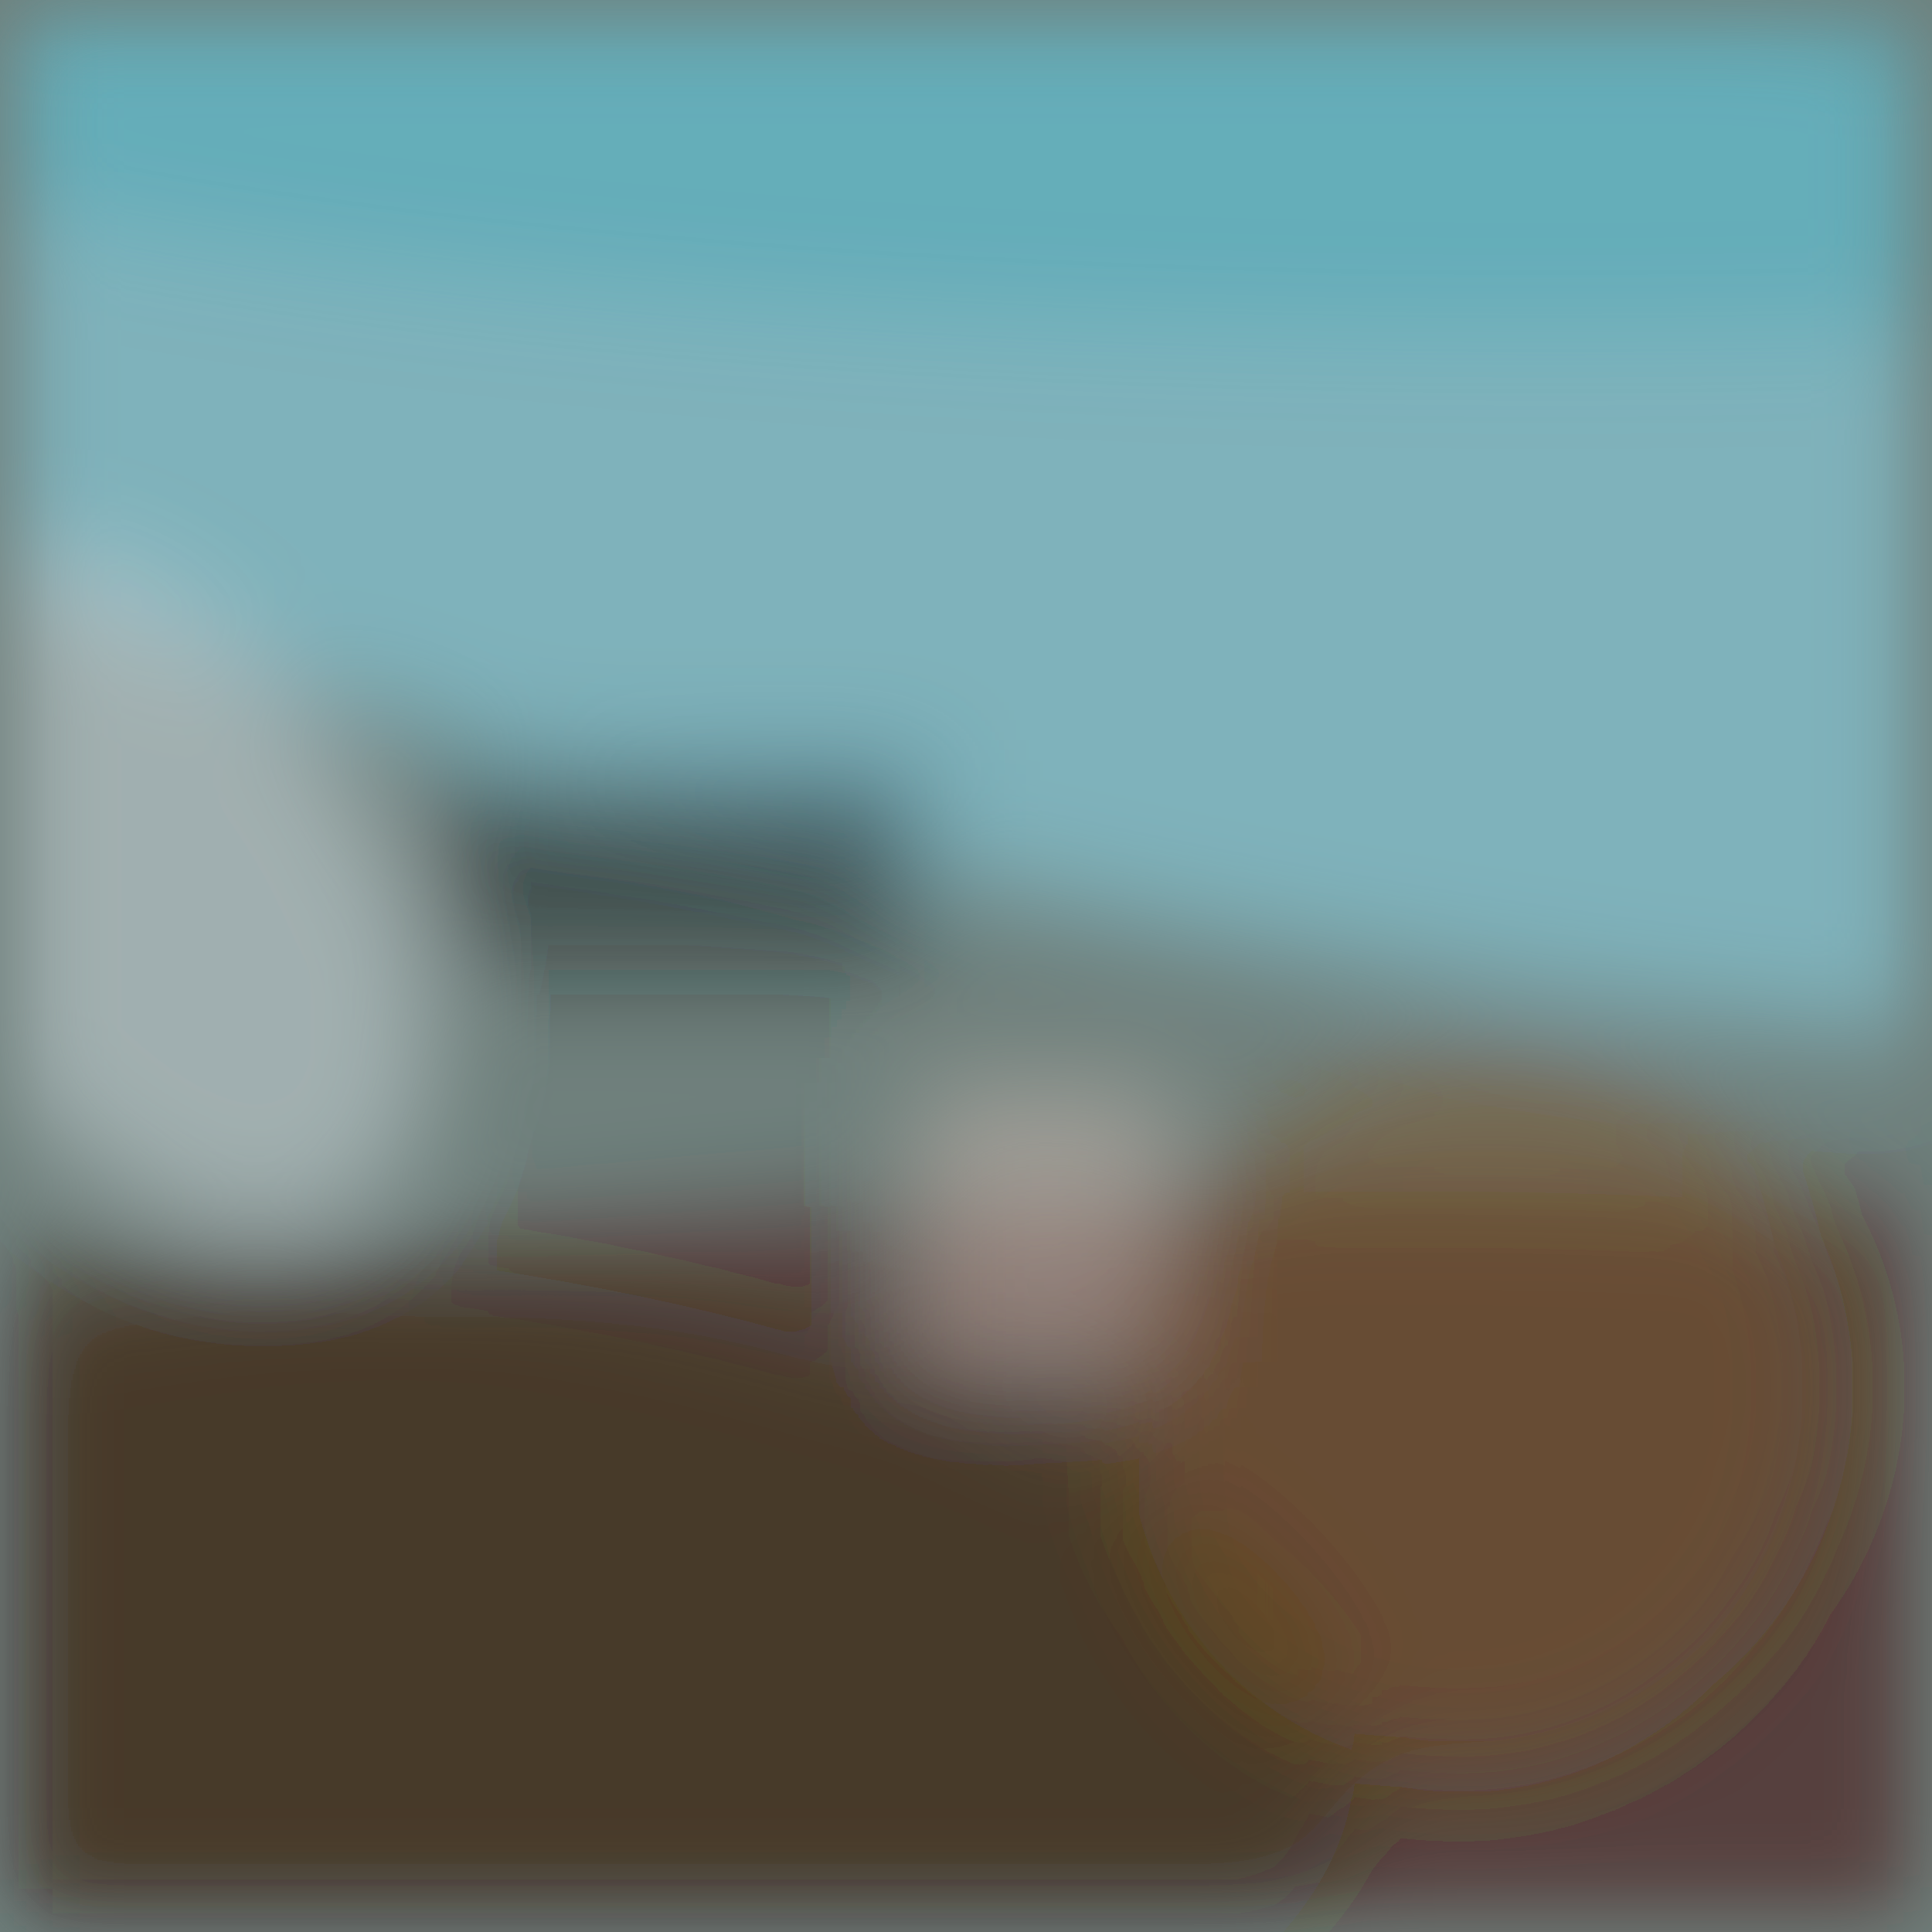
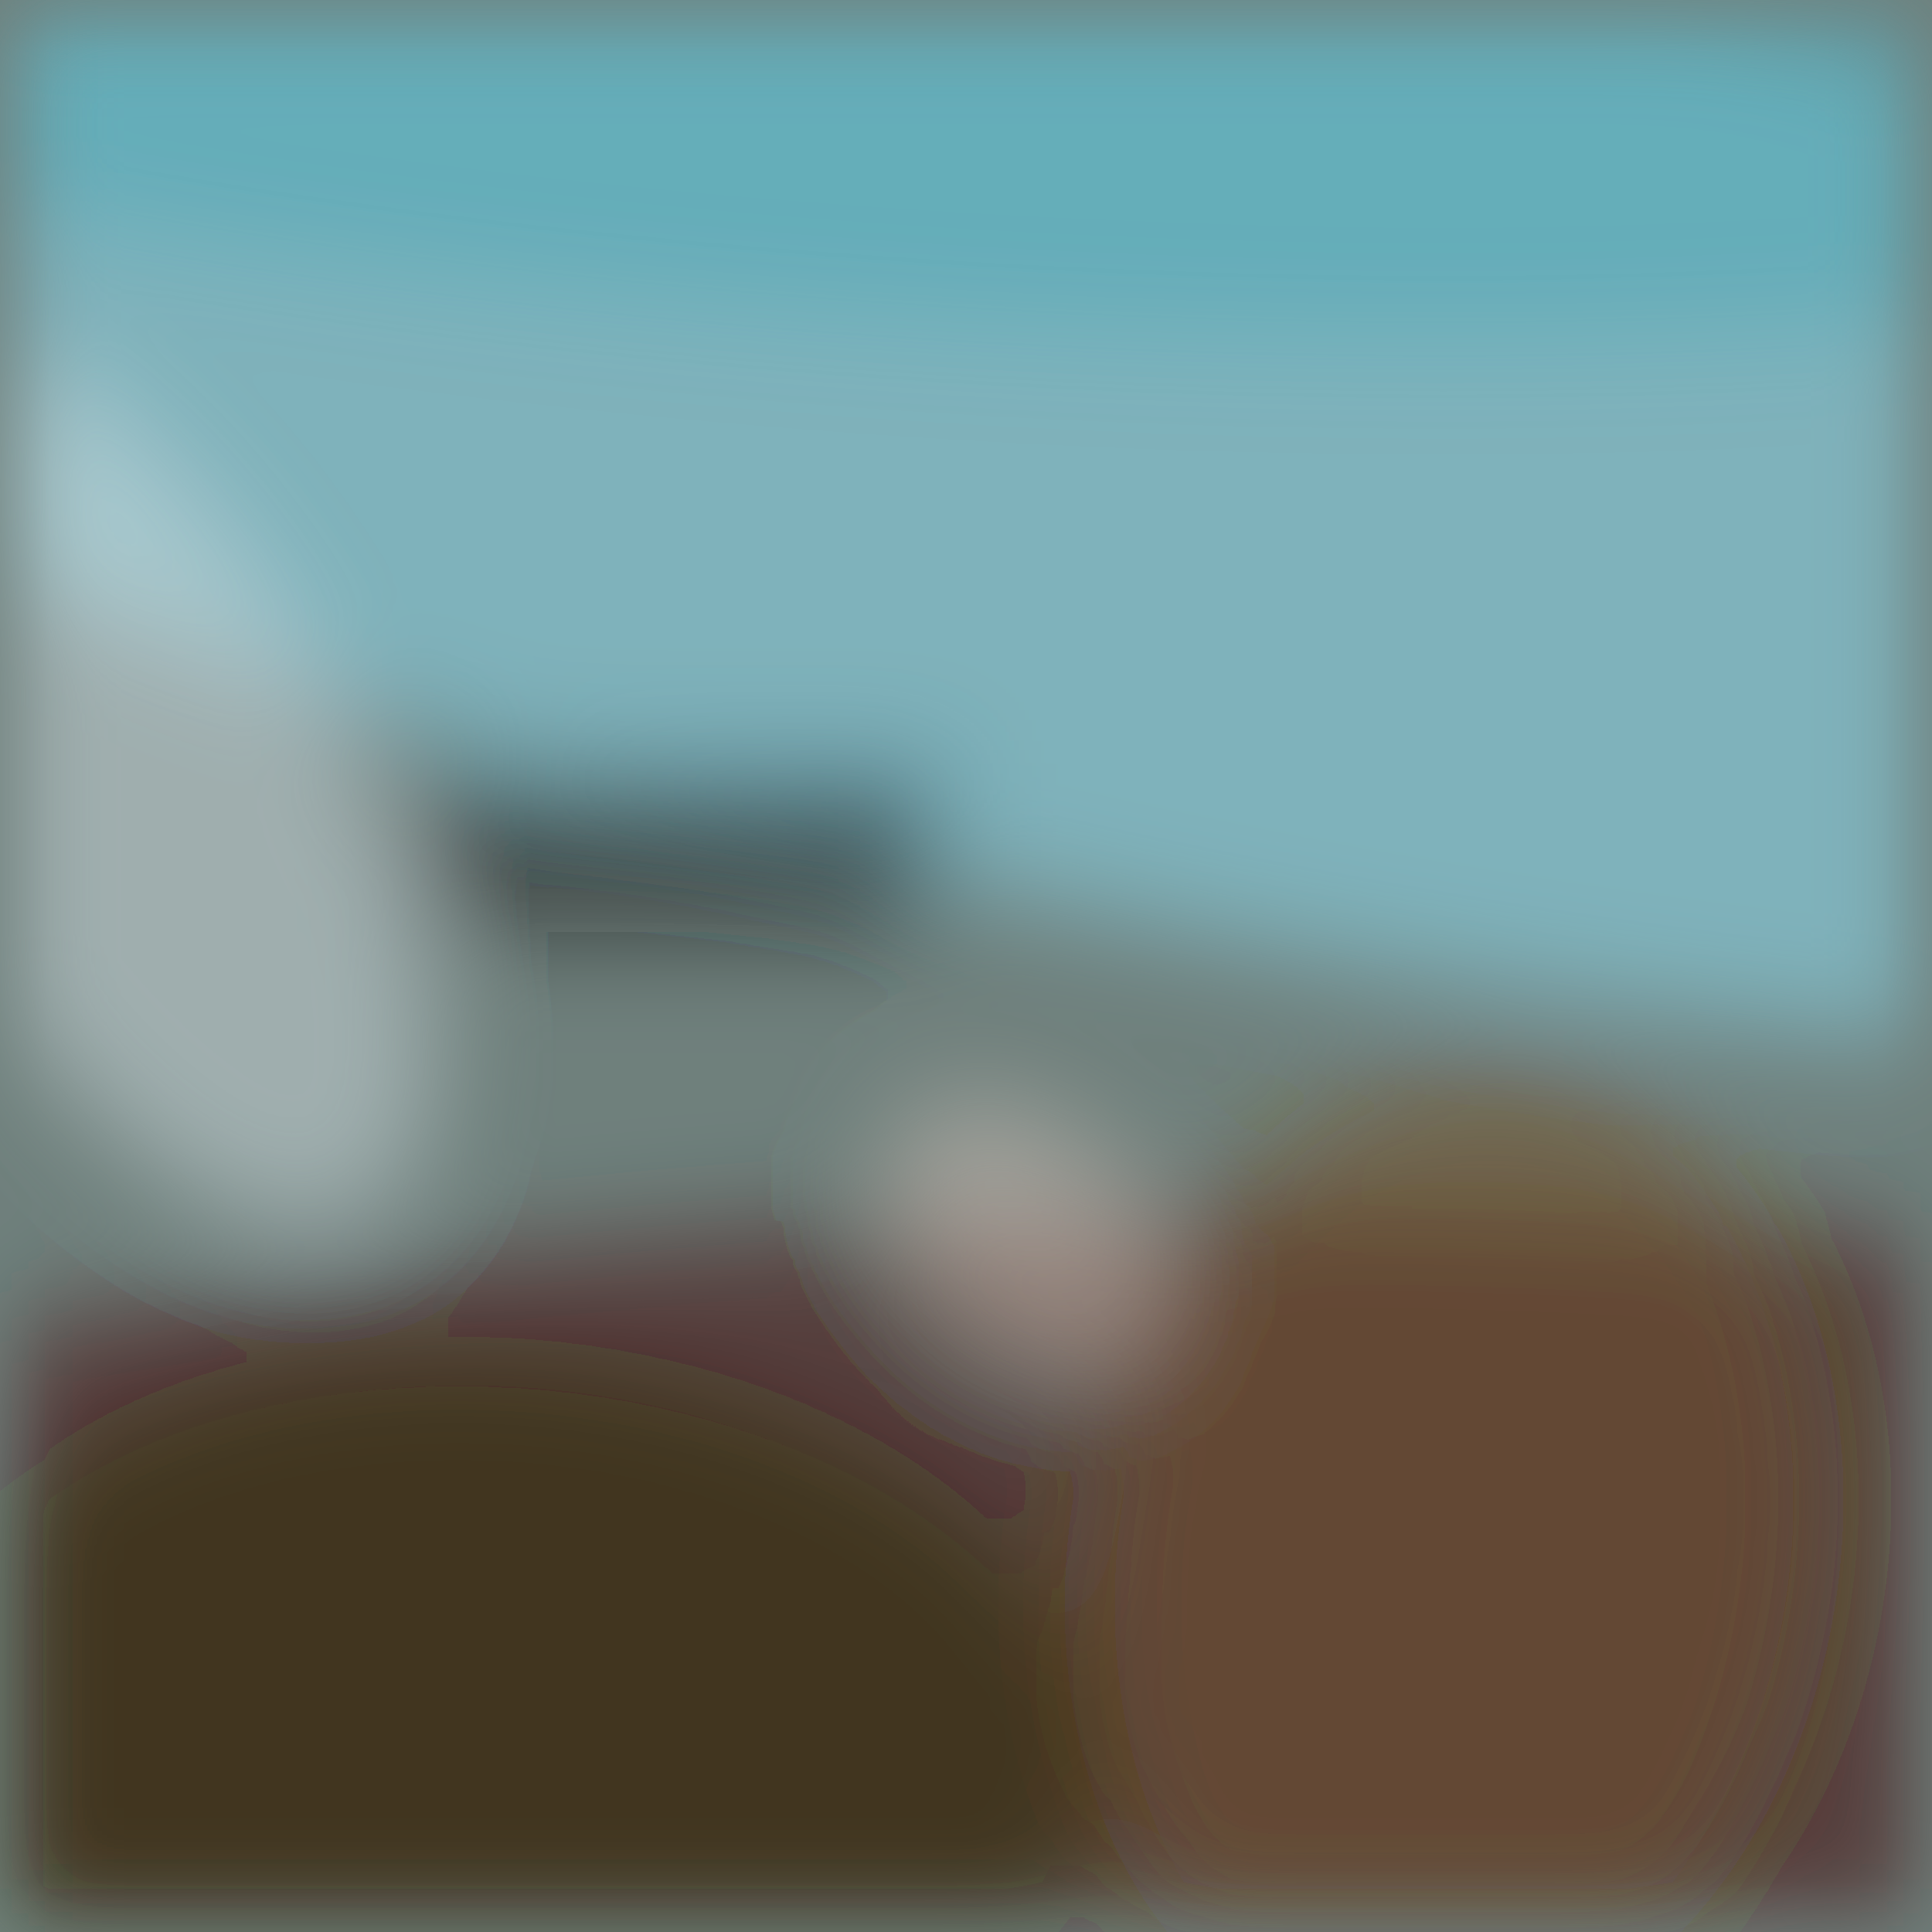
<svg xmlns="http://www.w3.org/2000/svg" width="2000" height="2000" viewBox="0 0 2000 2000">
  <filter id="a">
    <feGaussianBlur stdDeviation="55" />
  </filter>
  <rect width="100%" height="100%" fill="#6f807c" />
-   <g filter="url(#a)">
-     <g transform="translate(4 4) scale(7.8125)" fill-opacity=".5">
-       <ellipse fill="#3a0600" rx="1" ry="1" transform="matrix(-4.62335 -57.4629 254.1786 -20.45072 104.5 218.4)" />
-       <ellipse fill="#90e4fa" rx="1" ry="1" transform="matrix(-249.6299 -52.05676 14.1064 -67.645 165.5 54.4)" />
-       <ellipse fill="#d4e1e5" rx="1" ry="1" transform="matrix(25.73409 -17.12098 27.75569 41.71882 19 117.8)" />
-       <path fill="#171a1e" d="M56 101h66v27H56z" />
-       <path fill="#d0bfb5" d="M121 143h34v37h-34z" />
-       <ellipse fill="#3c2f0d" cy="233" rx="179" ry="70" />
-       <ellipse fill="#7c5527" rx="1" ry="1" transform="rotate(115.4 39 154.5) scale(48.77692 45.89522)" />
-       <ellipse fill="#4aa8b8" cx="205" cy="2" rx="255" ry="42" />
-     </g>
+   <g filter="url(#a)" fill-opacity=".5">
+     <ellipse fill="#3a0600" rx="1" ry="1" transform="rotate(-4 25794.8 -11264.8) scale(1992.188 501.8771)" />
+     <ellipse fill="#91e4fa" rx="1" ry="1" transform="matrix(-1949.408 -410.6343 109.2151 -518.4776 1290.4 439.7)" />
+     <ellipse fill="#d0dee2" rx="1" ry="1" transform="rotate(60.8 -624.8 510.6) scale(519.5824 233.9957)" />
+     <path fill="#111215" d="M425.8 793h546.9v171.8h-547z" />
+     <ellipse fill="#2f2808" rx="1" ry="1" transform="rotate(-85.5 1233 617.6) scale(387.4464 616.6127)" />
+     <ellipse fill="#d7c6bc" rx="1" ry="1" transform="rotate(129.9 234.5 888.6) scale(114.1646 174.5401)" />
+     <ellipse fill="#734f1f" rx="1" ry="1" transform="matrix(-85.001 507.946 -367.5684 -61.50986 1505.3 1606.9)" />
+     <ellipse fill="#4aa9b9" rx="1" ry="1" transform="matrix(16.64184 -276.437 1570.563 94.54976 1002.8 61)" />
  </g>
</svg>
